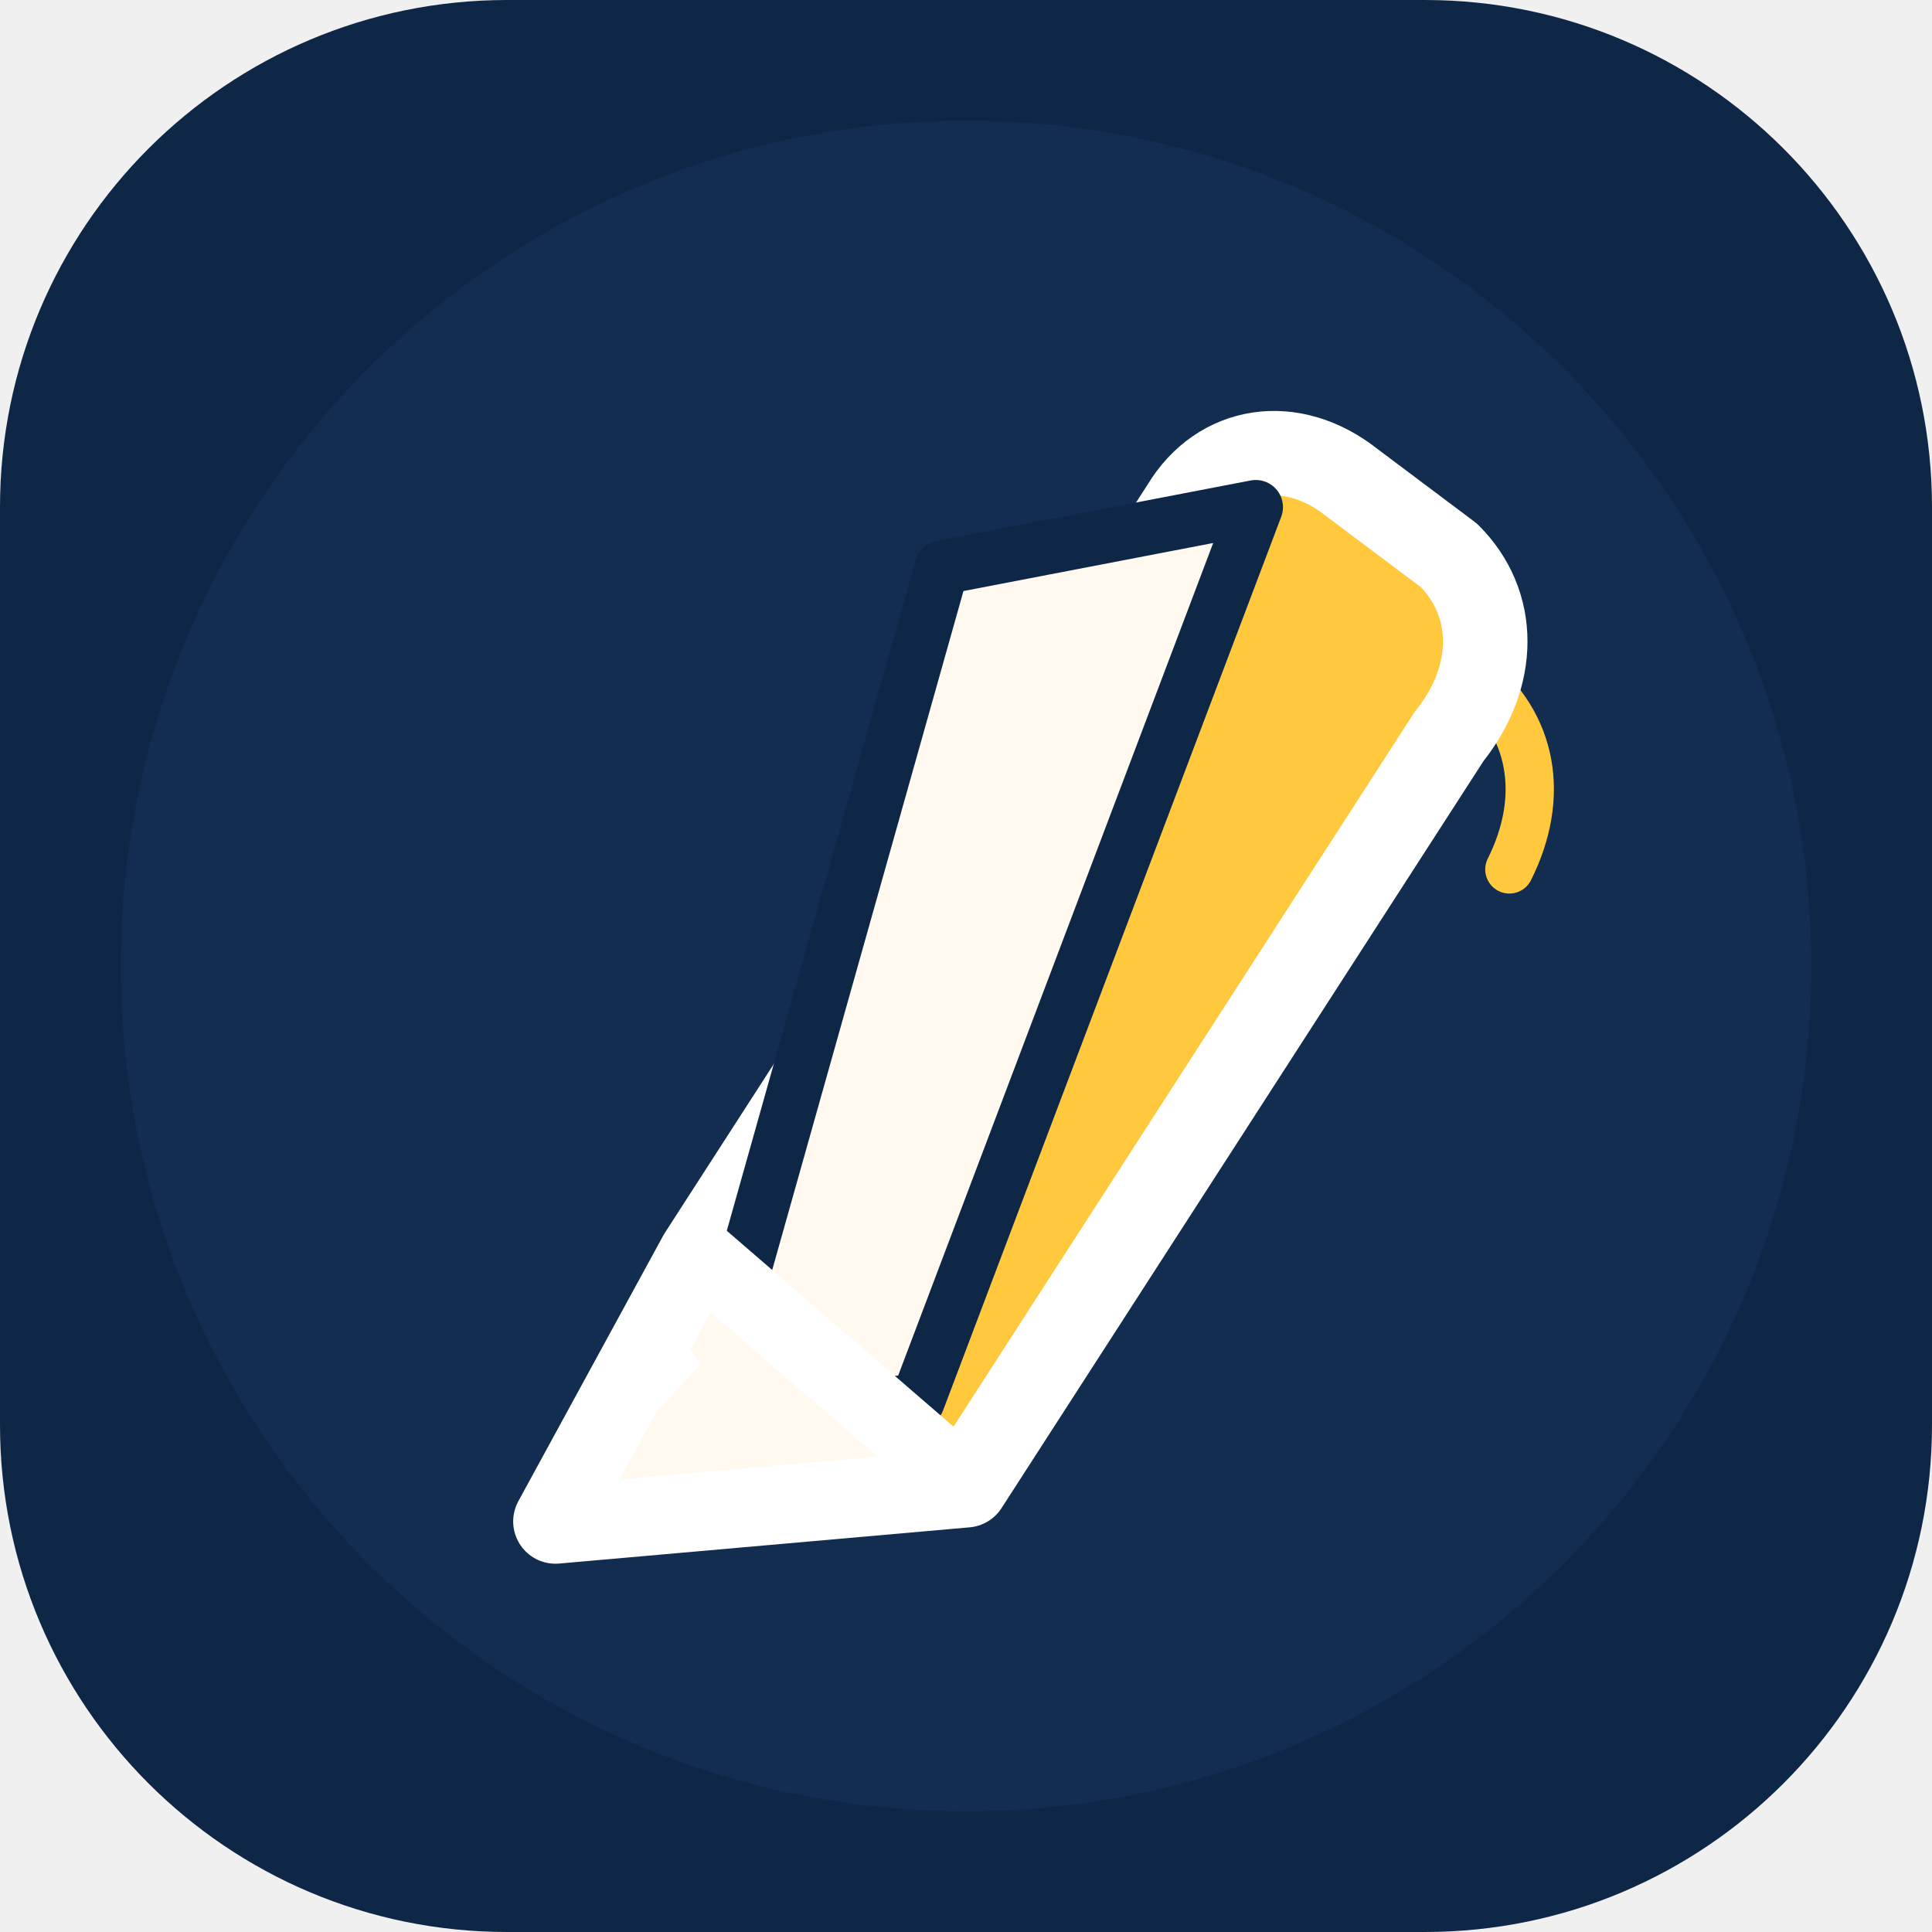
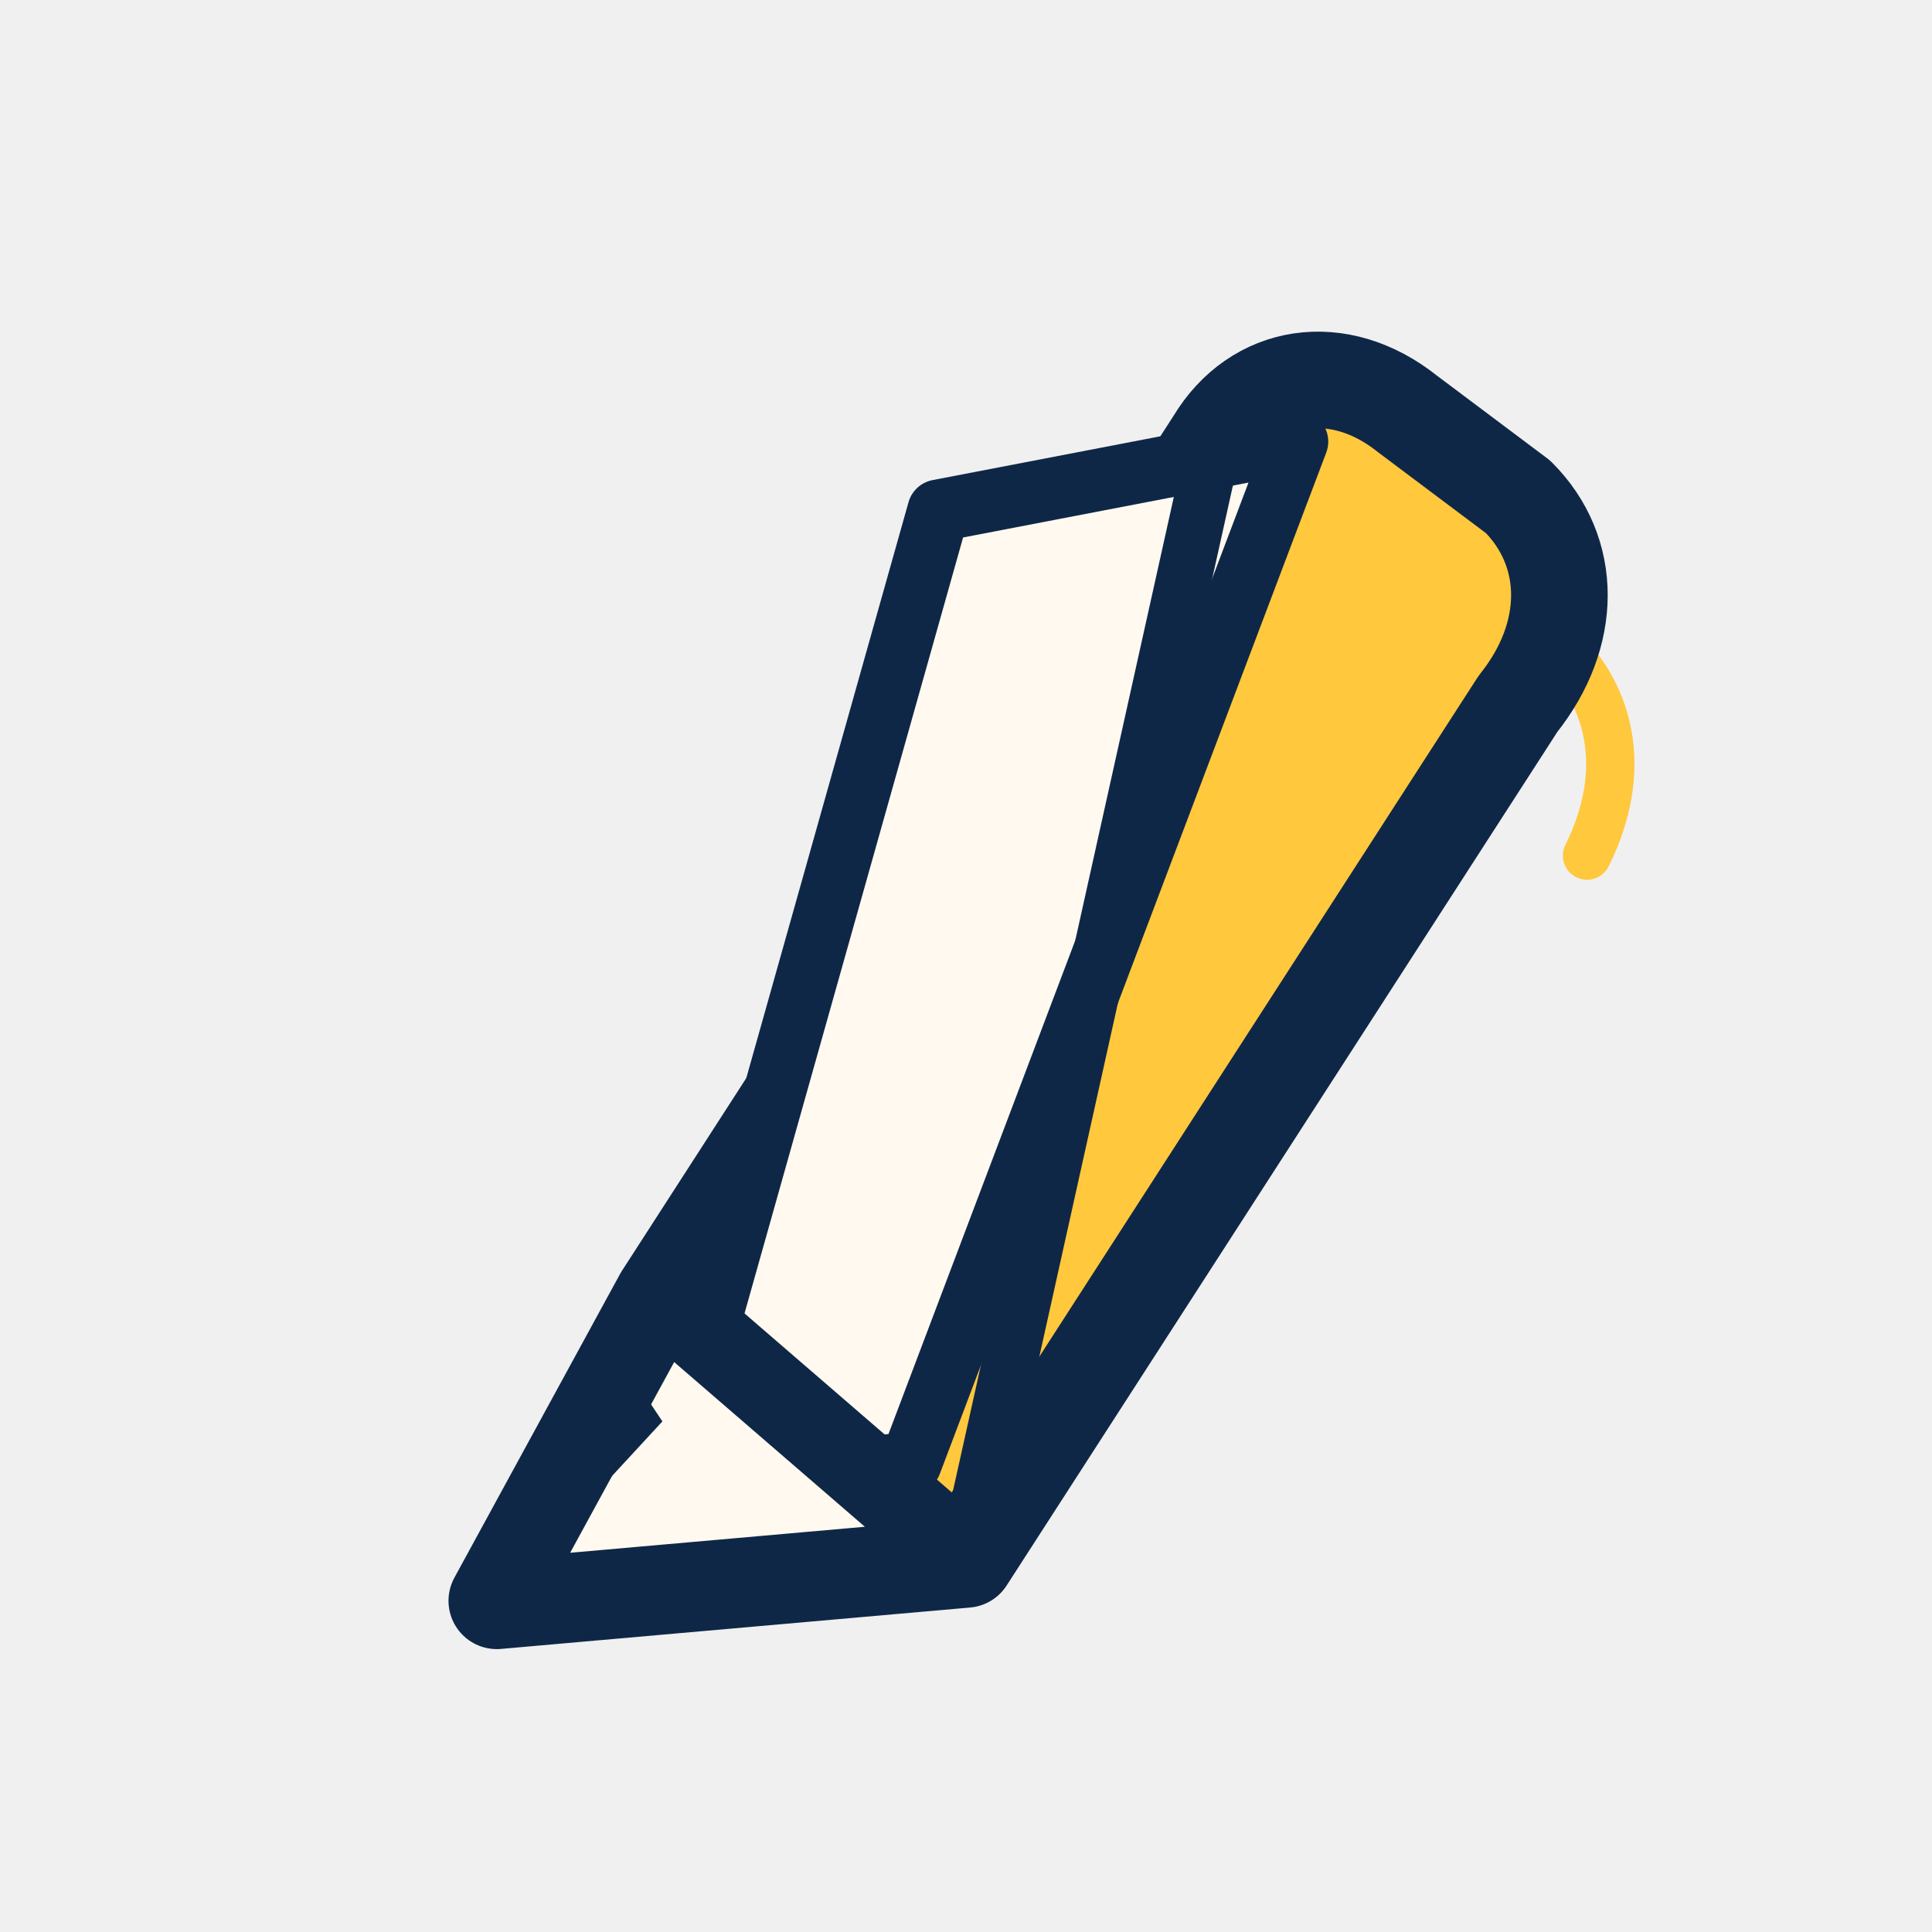
- <svg xmlns="http://www.w3.org/2000/svg" viewBox="0 0 160 160" fill="none">
-   <rect width="160" height="160" rx="42" fill="#0F2747" />
-   <circle cx="80" cy="80" r="70" fill="#1A3E6D" opacity="0.25" />
-   <g transform="translate(10, 10)">
-     <g stroke="#FFC83D" stroke-width="5" stroke-linecap="round">
-       <path d="M102 38 C108 42, 110 48, 107 55" />
-       <path d="M112 46 C117 50, 118 56, 115 62" stroke-width="4" />
-     </g>
-     <path d="M48 94 L88 32 C91 27 97 26 102 30 L110 36 C114 40 114 46 110 51 L70 113 L36 116 Z" fill="#FFC83D" stroke="#FFFFFF" stroke-width="7" stroke-linejoin="round" stroke-linecap="round" />
+ <svg xmlns="http://www.w3.org/2000/svg" viewBox="0 0 140 140" fill="none">
+   <g stroke="#FFC83D" stroke-width="4.5" stroke-linecap="round">
+     <path d="M102 38 C108 42, 110 48, 107 55" />
+     <path d="M112 46 C117 50, 118 56, 115 62" stroke-width="3.5" />
+   </g>
+   <g>
+     <path d="M48 94 L88 32 C91 27 97 26 102 30 L110 36 C114 40 114 46 110 51 L70 113 L36 116 Z" fill="#FFC83D" stroke="#0F2747" stroke-width="7" stroke-linejoin="round" stroke-linecap="round" />
    <path d="M68 37 L94 32 L66 106 L48 108 Z" fill="#FFF9EF" stroke="#0F2747" stroke-width="4.5" stroke-linejoin="round" />
-     <path d="M48 94 L36 116 L70 113 Z" fill="#FFF9EF" stroke="#FFFFFF" stroke-width="6" stroke-linejoin="round" />
-     <polygon points="36,116 48,103 44,97 36,116" fill="#FFFFFF" />
+     <path d="M48 94 L36 116 L70 113 Z" fill="#FFF9EF" stroke="#0F2747" stroke-width="6" stroke-linejoin="round" />
+     <polygon points="36,116 48,103 44,97 36,116" fill="#0F2747" />
+     <line x1="88" y1="32" x2="70" y2="113" stroke="#0F2747" stroke-width="4" stroke-linecap="round" />
  </g>
</svg>
